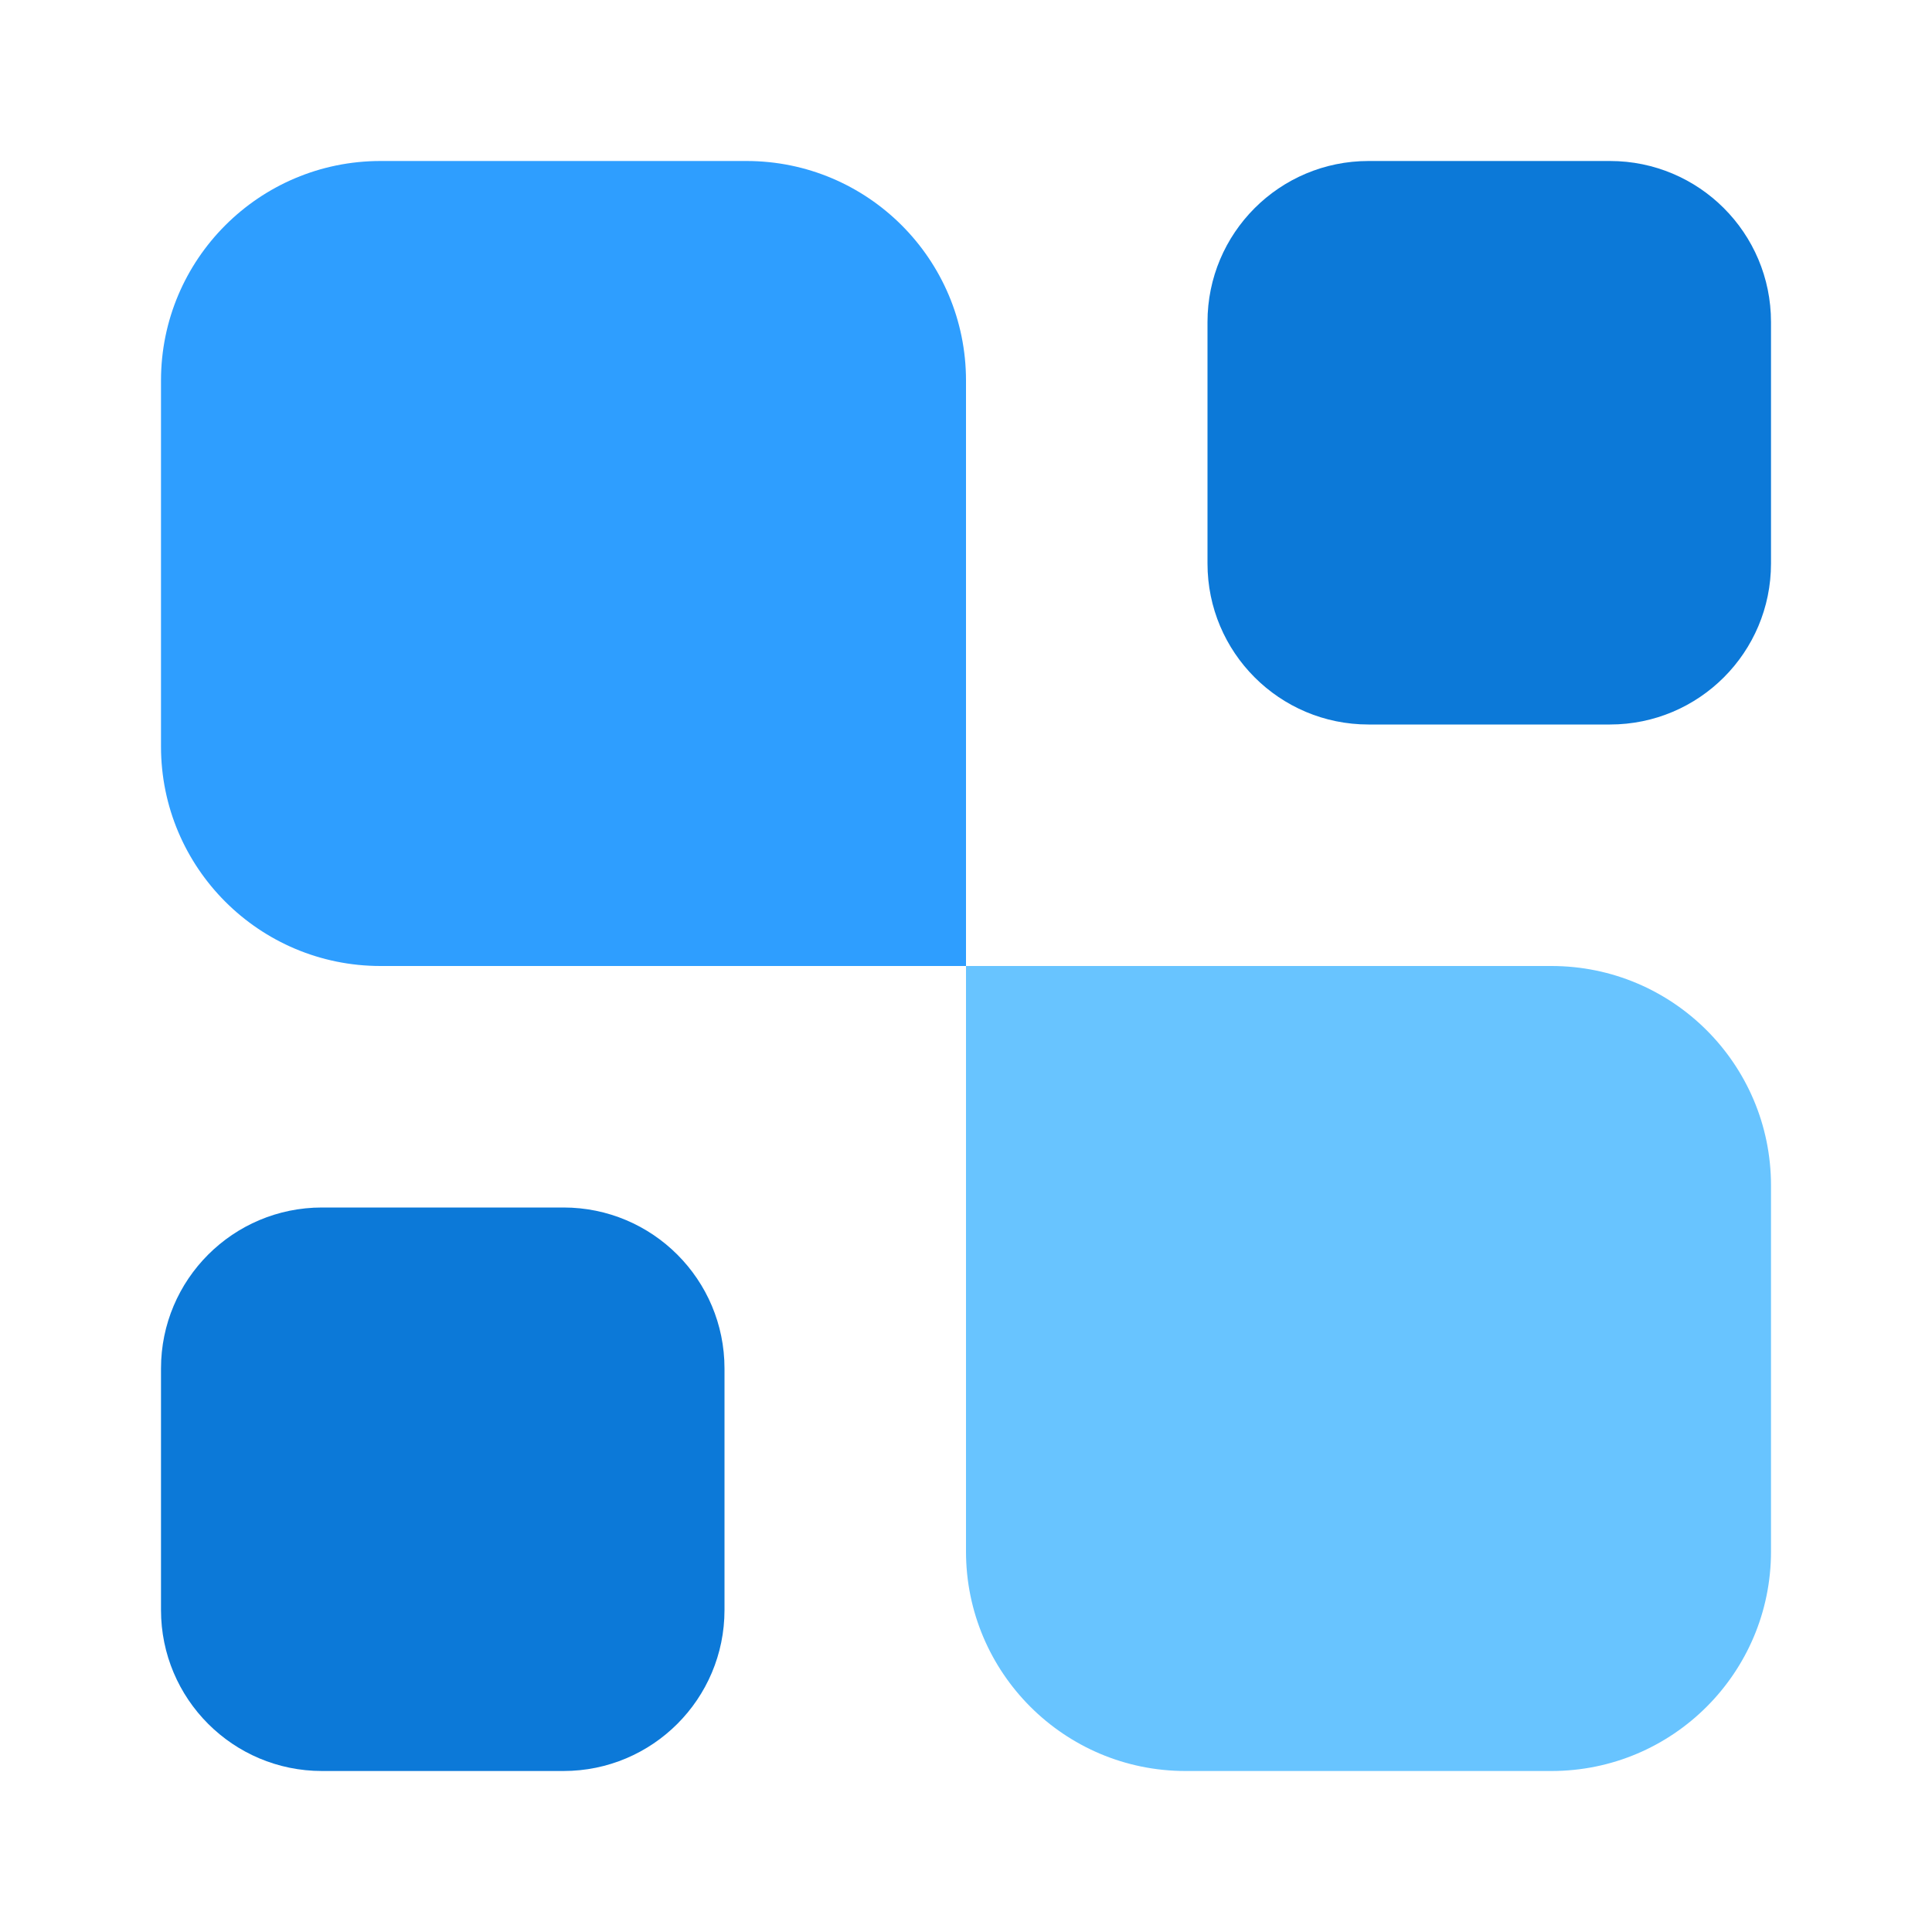
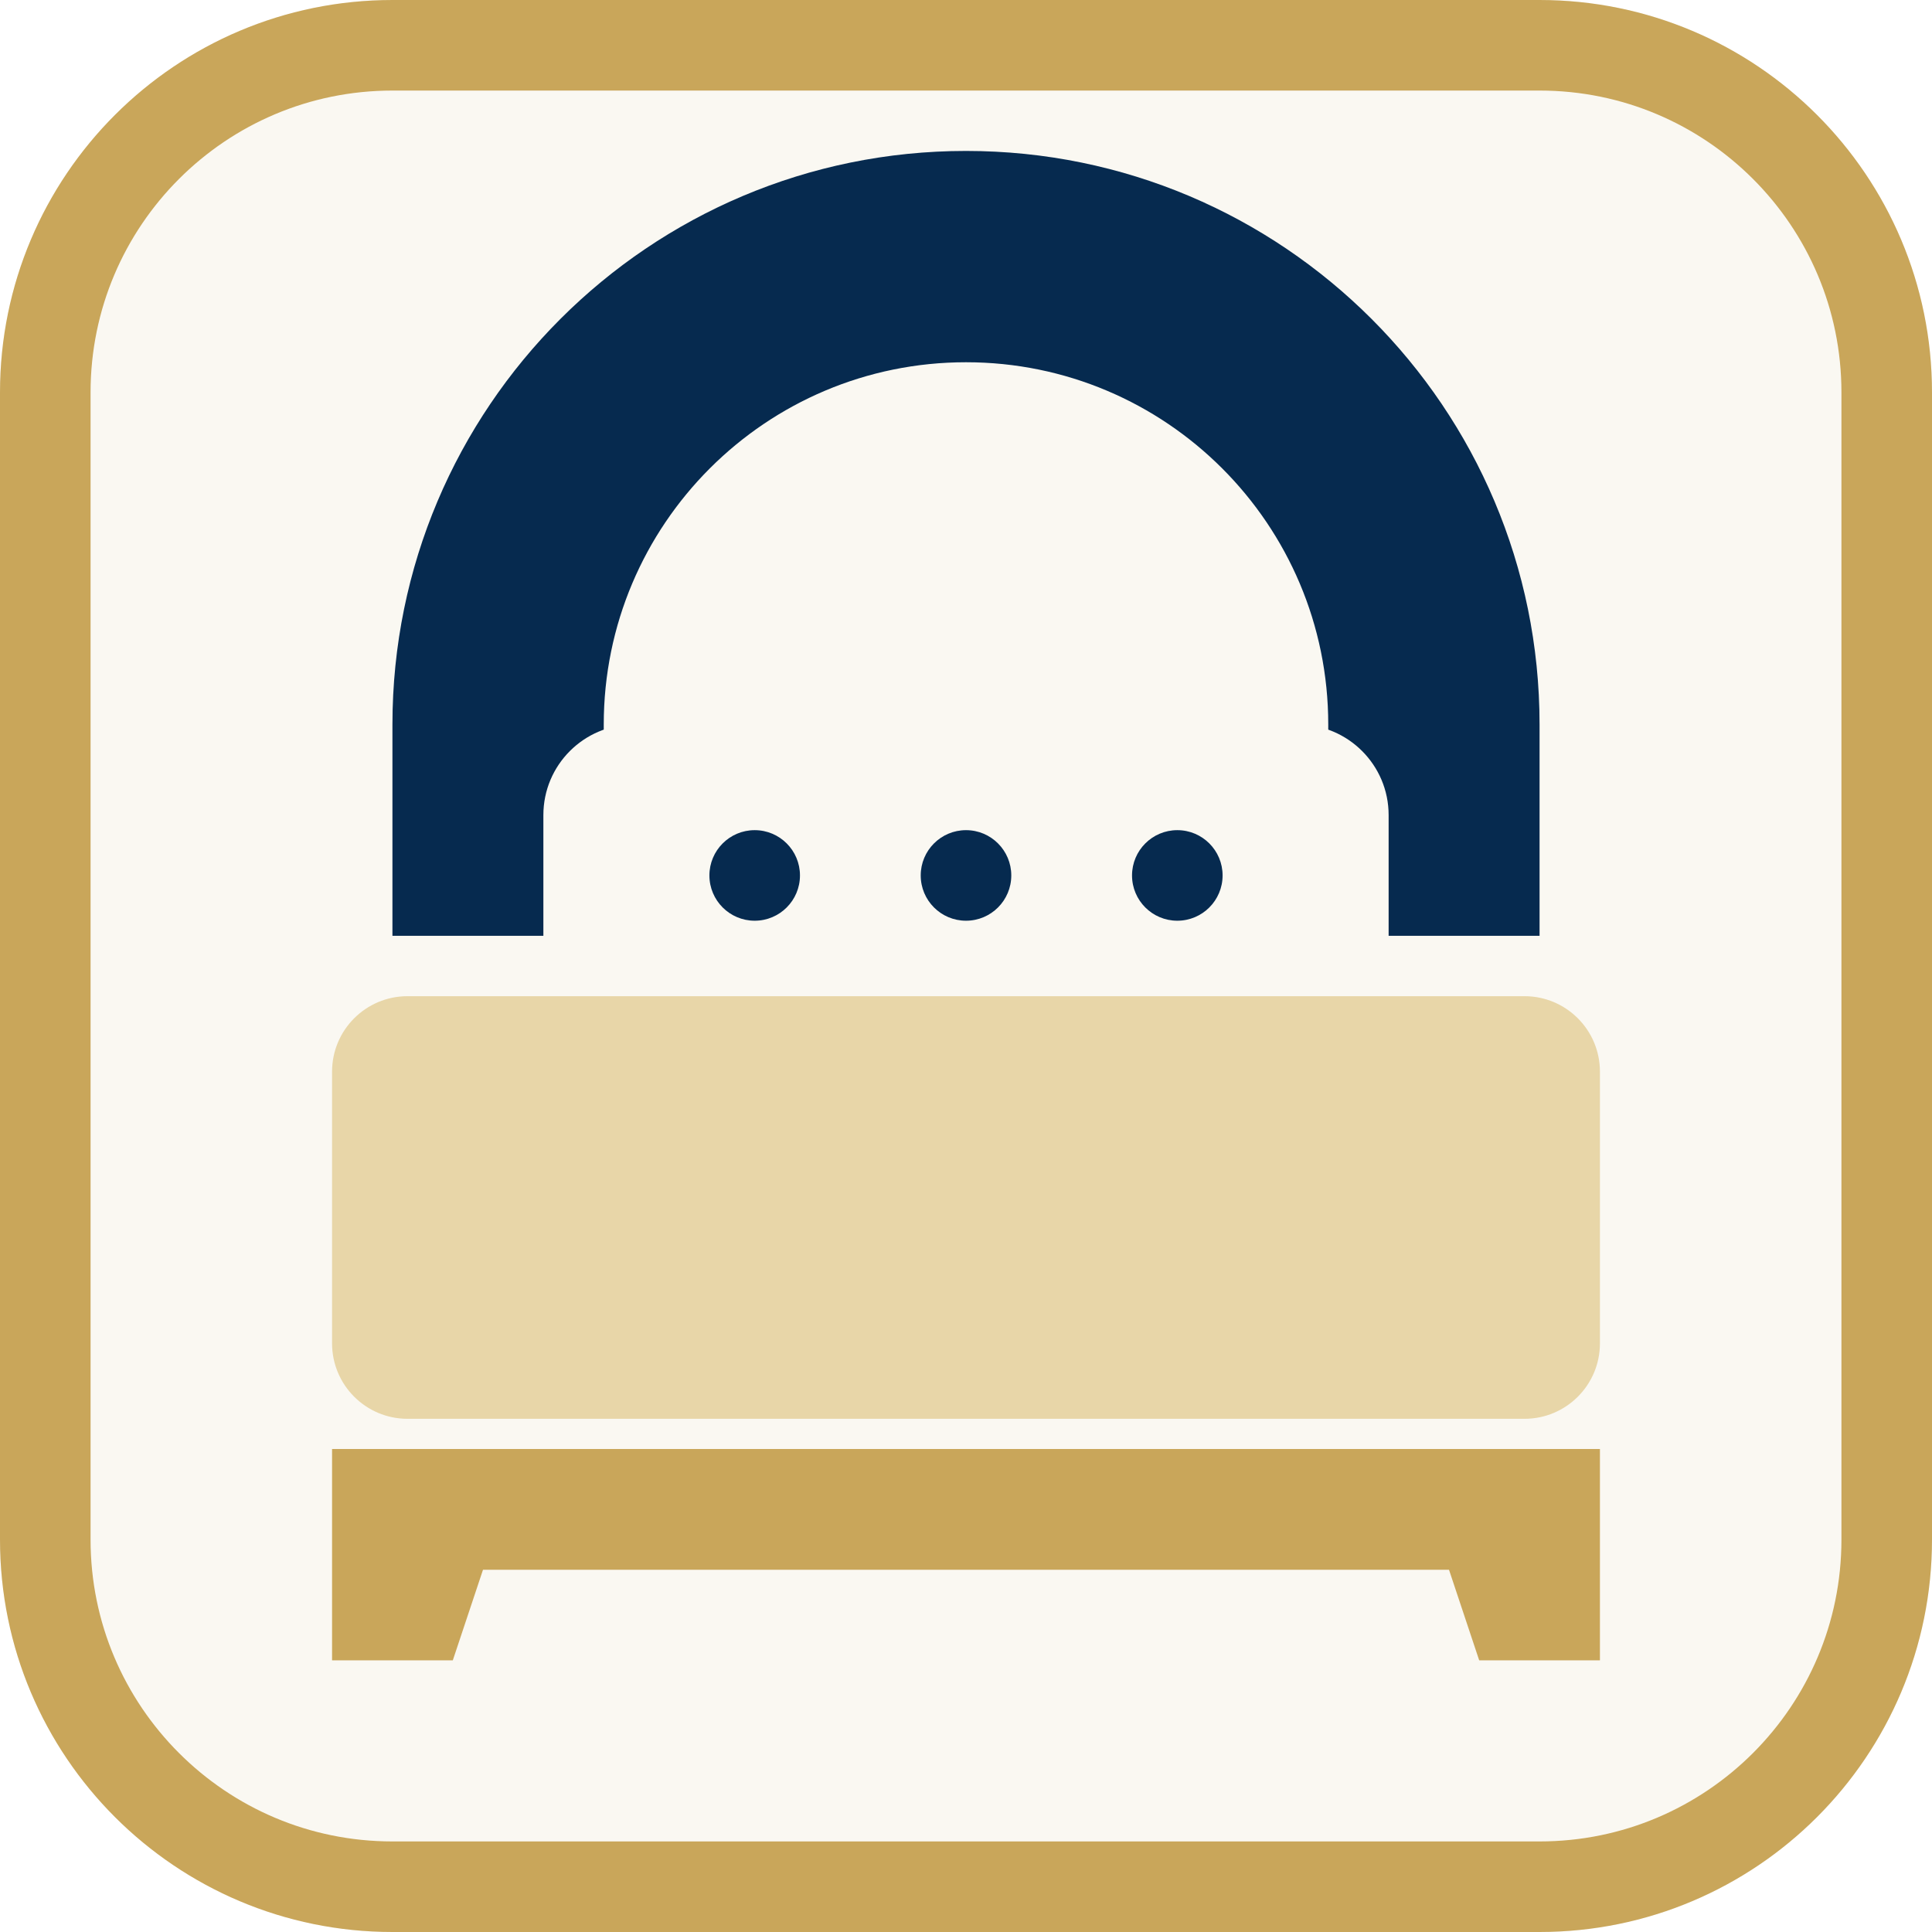
- <svg xmlns="http://www.w3.org/2000/svg" width="24" height="24" viewBox="0 0 24 24" fill="none">
-   <path d="M22 19.273C22 20.779 20.779 22 19.273 22H14.727C13.221 22 12 20.779 12 19.273V12H19.273C20.779 12 22 13.221 22 14.727V19.273Z" fill="#68C4FF" />
-   <path d="M20 2C21.105 2 22 2.895 22 4V7C22 8.105 21.105 9 20 9H17C15.895 9 15 8.105 15 7V4C15 2.895 15.895 2 17 2H20Z" fill="#0C79D8" />
-   <path d="M7 15C8.105 15 9 15.895 9 17V20C9 21.105 8.105 22 7 22H4C2.895 22 2 21.105 2 20V17C2 15.895 2.895 15 4 15H7Z" fill="#0C79D8" />
-   <path d="M12 12H4.727C3.221 12 2 10.779 2 9.273V4.727C2 3.221 3.221 2 4.727 2H9.273C10.779 2 12 3.221 12 4.727V12Z" fill="#2E9EFF" />
+ <svg xmlns="http://www.w3.org/2000/svg" viewBox="0 0 64 64" role="img" aria-label="LS Colchões">
+   <rect width="64" height="64" rx="13" fill="#FAF8F2" />
+   <rect x="1.5" y="1.5" width="61" height="61" rx="11.5" fill="none" stroke="#C9A65A" stroke-width="3" />
+   <path d="M13 31v-7a19 19 0 0 1 38 0v7h-7v-7a12 12 0 0 0-24 0v7z" fill="#062A4F" />
+   <rect x="18" y="24" width="28" height="10" rx="3" fill="#FAF8F2" />
+   <circle cx="25" cy="29" r="1.5" fill="#062A4F" />
+   <circle cx="32" cy="29" r="1.5" fill="#062A4F" />
+   <circle cx="39" cy="29" r="1.5" fill="#062A4F" />
+   <rect x="11" y="33" width="42" height="14" rx="2.5" fill="#E8D6A8" />
+   <path d="M11 48h42v7h-4l-1-3H16l-1 3h-4z" fill="#C9A65A" />
</svg>
